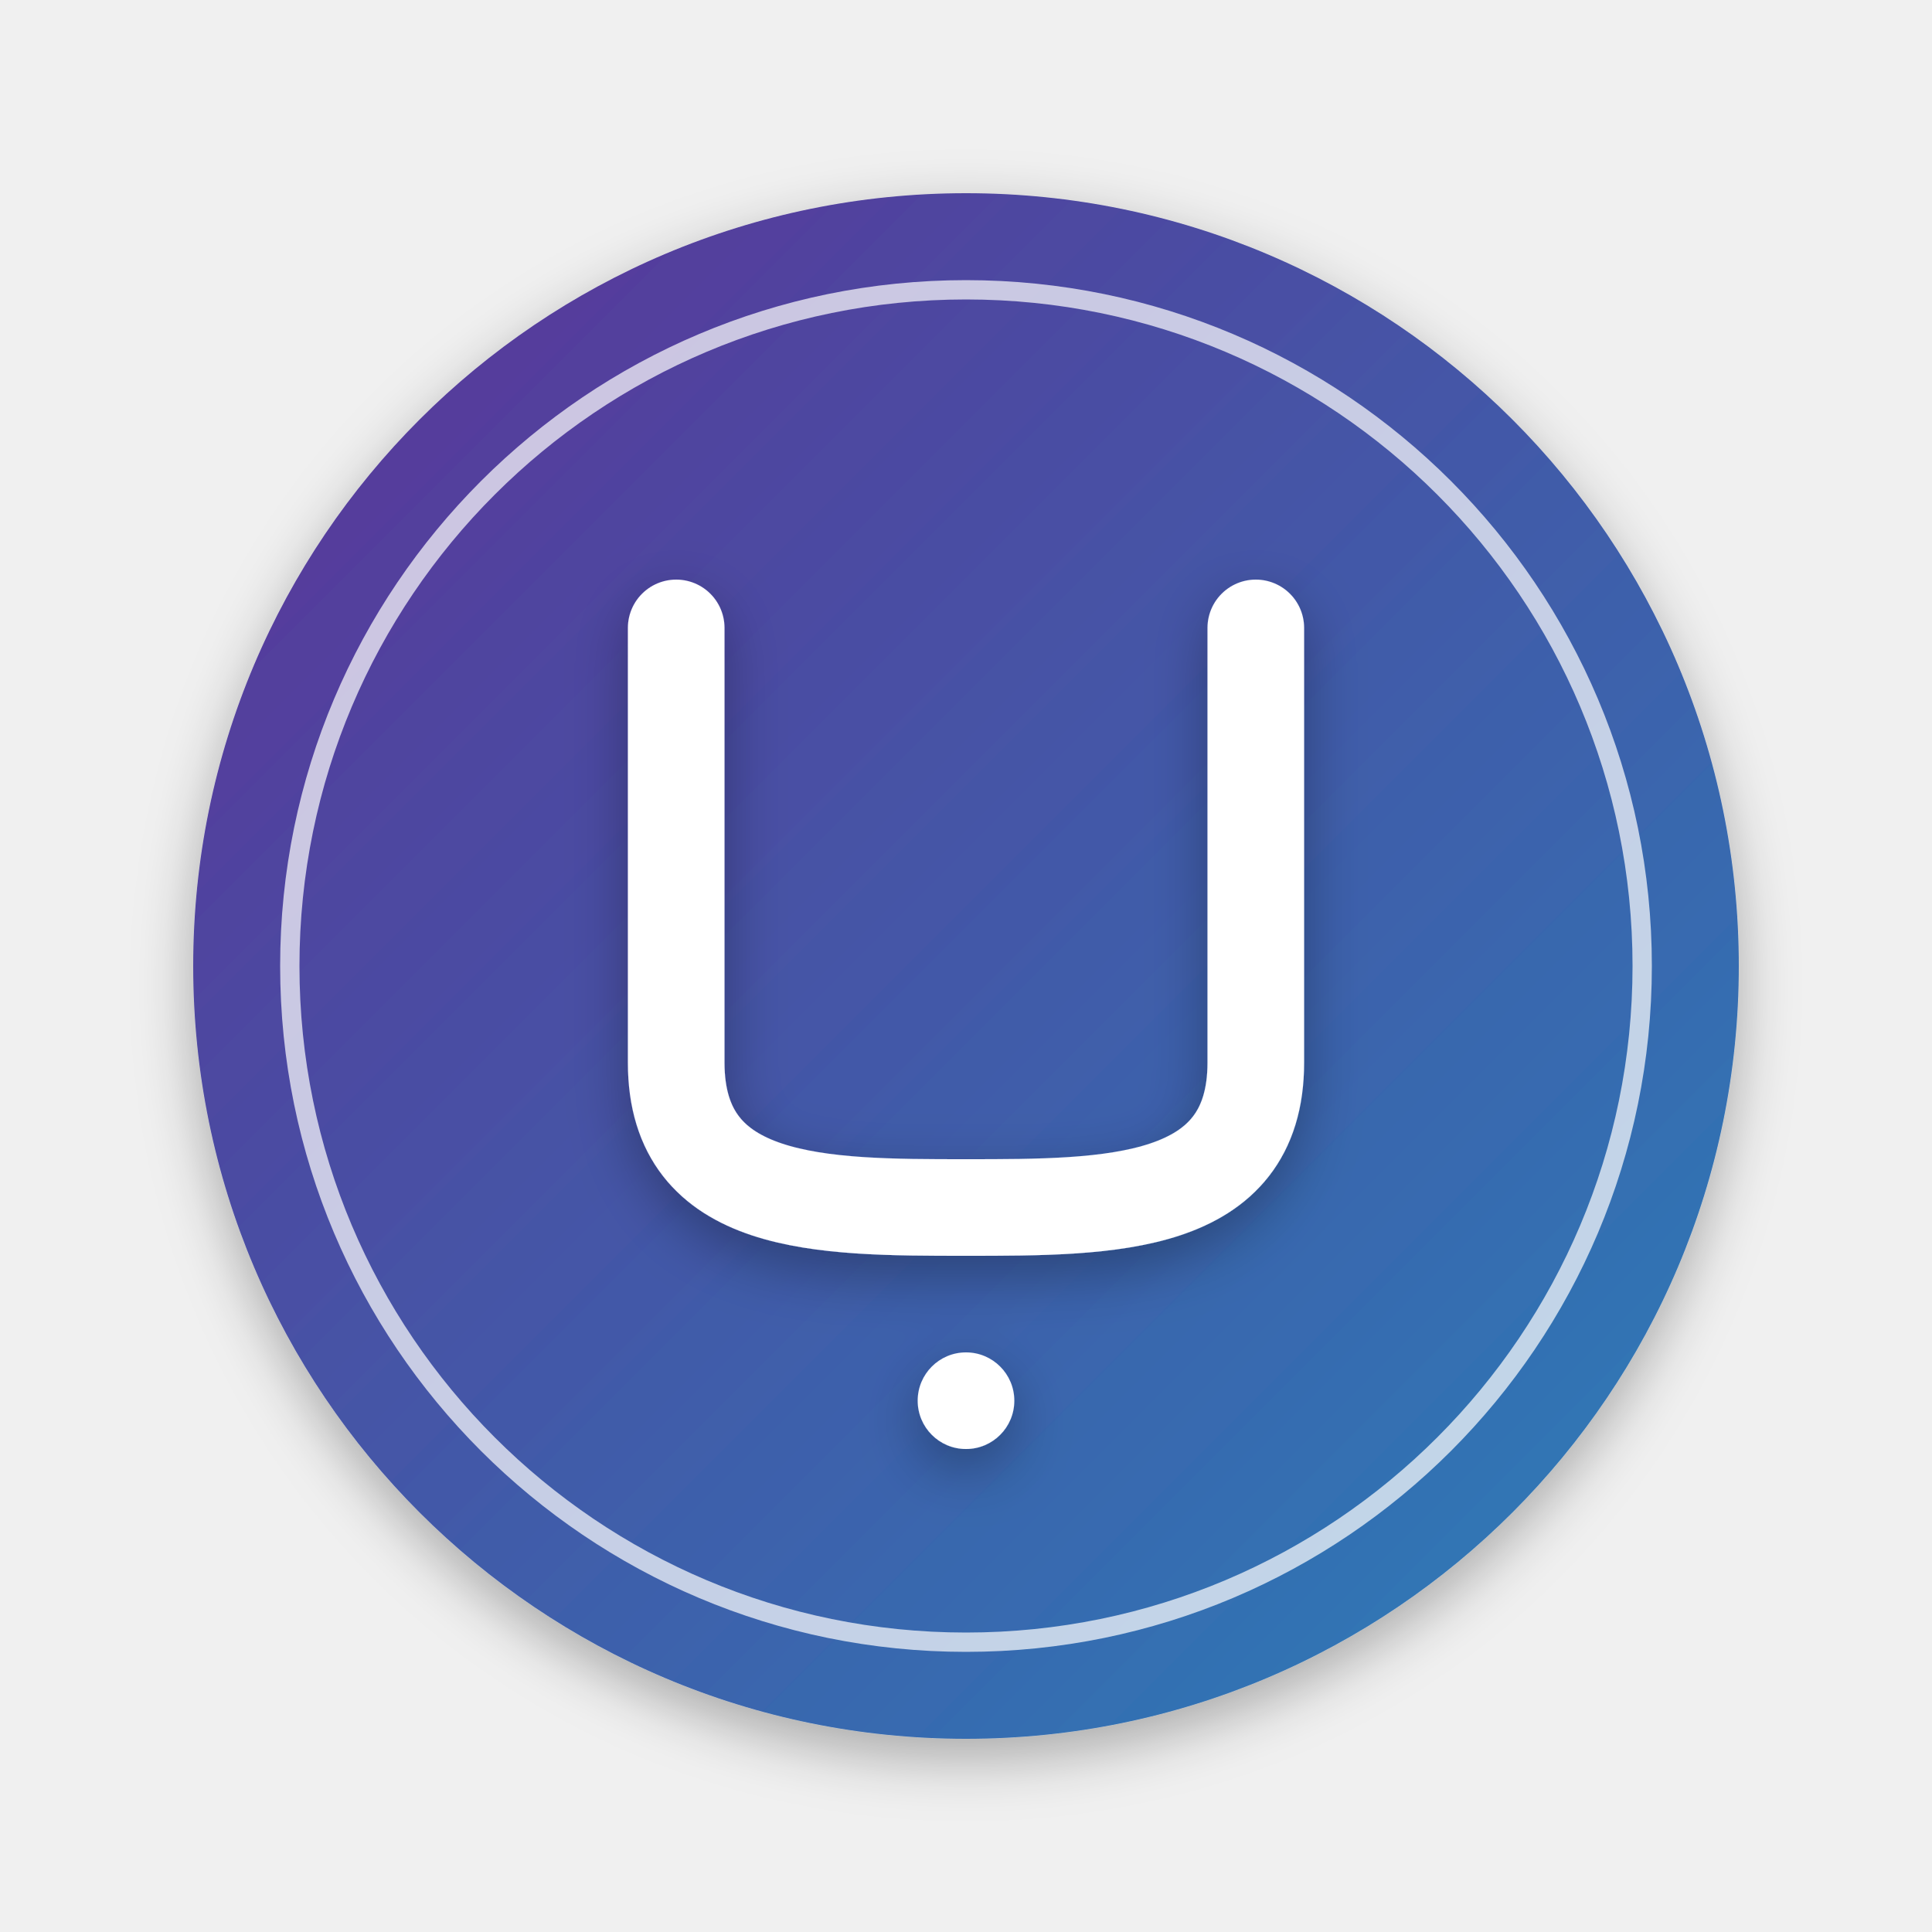
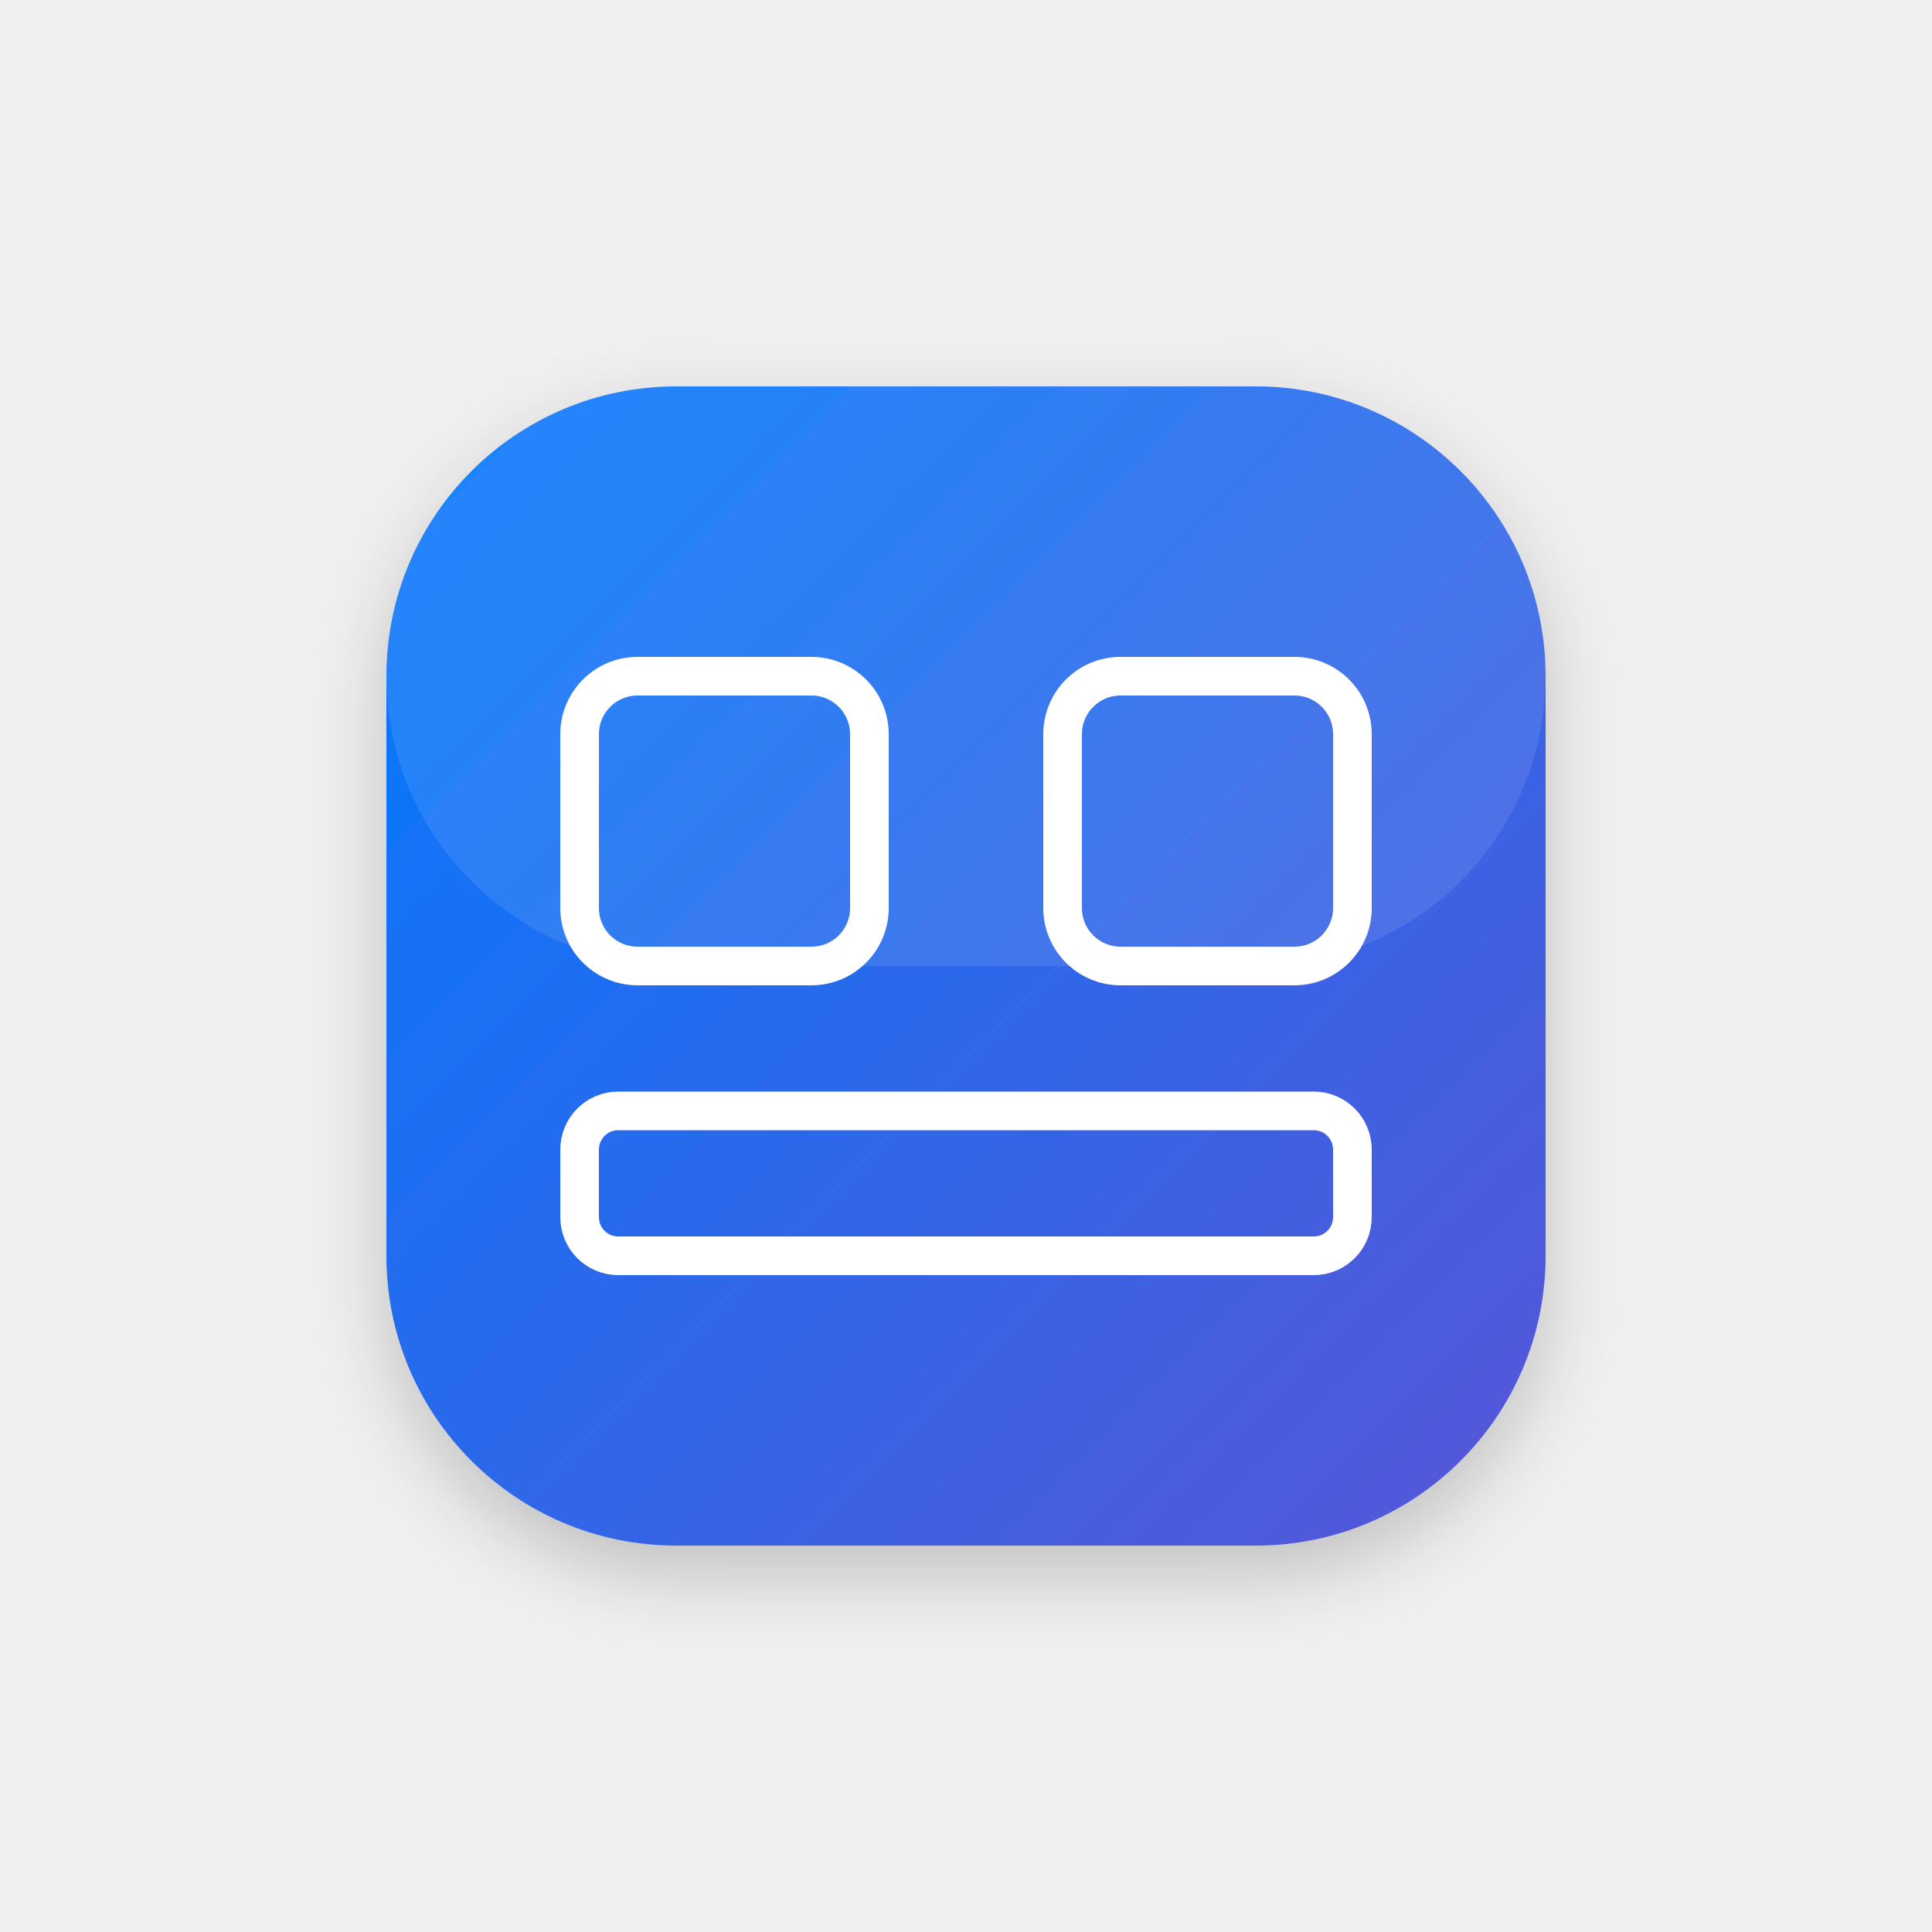
<svg xmlns="http://www.w3.org/2000/svg" width="200" height="200" viewBox="0 0 200 200">
  <defs>
    <linearGradient id="grad1" x1="0%" y1="0%" x2="100%" y2="100%">
-       <stop offset="0%" style="stop-color:#5c3197;stop-opacity:1" />
-       <stop offset="100%" style="stop-color:#2980b9;stop-opacity:1" />
+       <stop offset="0%" style="stop-color:#007AFF;stop-opacity:1" />
+       <stop offset="100%" style="stop-color:#5856D6;stop-opacity:1" />
    </linearGradient>
    <filter id="shadow" x="-20%" y="-20%" width="140%" height="140%">
-       <feDropShadow dx="0" dy="2" stdDeviation="3" flood-color="#000" flood-opacity="0.3" />
+       <feDropShadow dx="0" dy="3" stdDeviation="4" flood-color="#000" flood-opacity="0.2" />
    </filter>
  </defs>
-   <circle cx="100" cy="100" r="80" fill="url(#grad1)" filter="url(#shadow)" />
-   <circle cx="100" cy="100" r="70" fill="none" stroke="#ffffff" stroke-width="2" stroke-opacity="0.7" />
-   <g filter="url(#shadow)">
-     <path d="M70 65 L70 110 C70 125, 85 125, 100 125 C115 125, 130 125, 130 110 L130 65" fill="none" stroke="#ffffff" stroke-width="10" stroke-linecap="round" stroke-linejoin="round" />
-     <line x1="100" y1="145" x2="100" y2="145" stroke="#ffffff" stroke-width="10" stroke-linecap="round" opacity="0" />
-     <circle cx="100" cy="145" r="5" fill="#ffffff" />
+   <rect x="40" y="40" width="120" height="120" rx="30" ry="30" fill="url(#grad1)" filter="url(#shadow)" />
+   <g fill="none" stroke="#ffffff" stroke-width="8" stroke-linecap="round" stroke-linejoin="round">
+     <rect x="60" y="70" width="30" height="30" rx="6" ry="6" stroke-width="4" />
+     <rect x="110" y="70" width="30" height="30" rx="6" ry="6" stroke-width="4" />
+     <rect x="60" y="115" width="80" height="15" rx="4" ry="4" stroke-width="4" />
  </g>
+   <rect x="40" y="40" width="120" height="60" rx="30" ry="30" fill="white" opacity="0.1" />
</svg>
